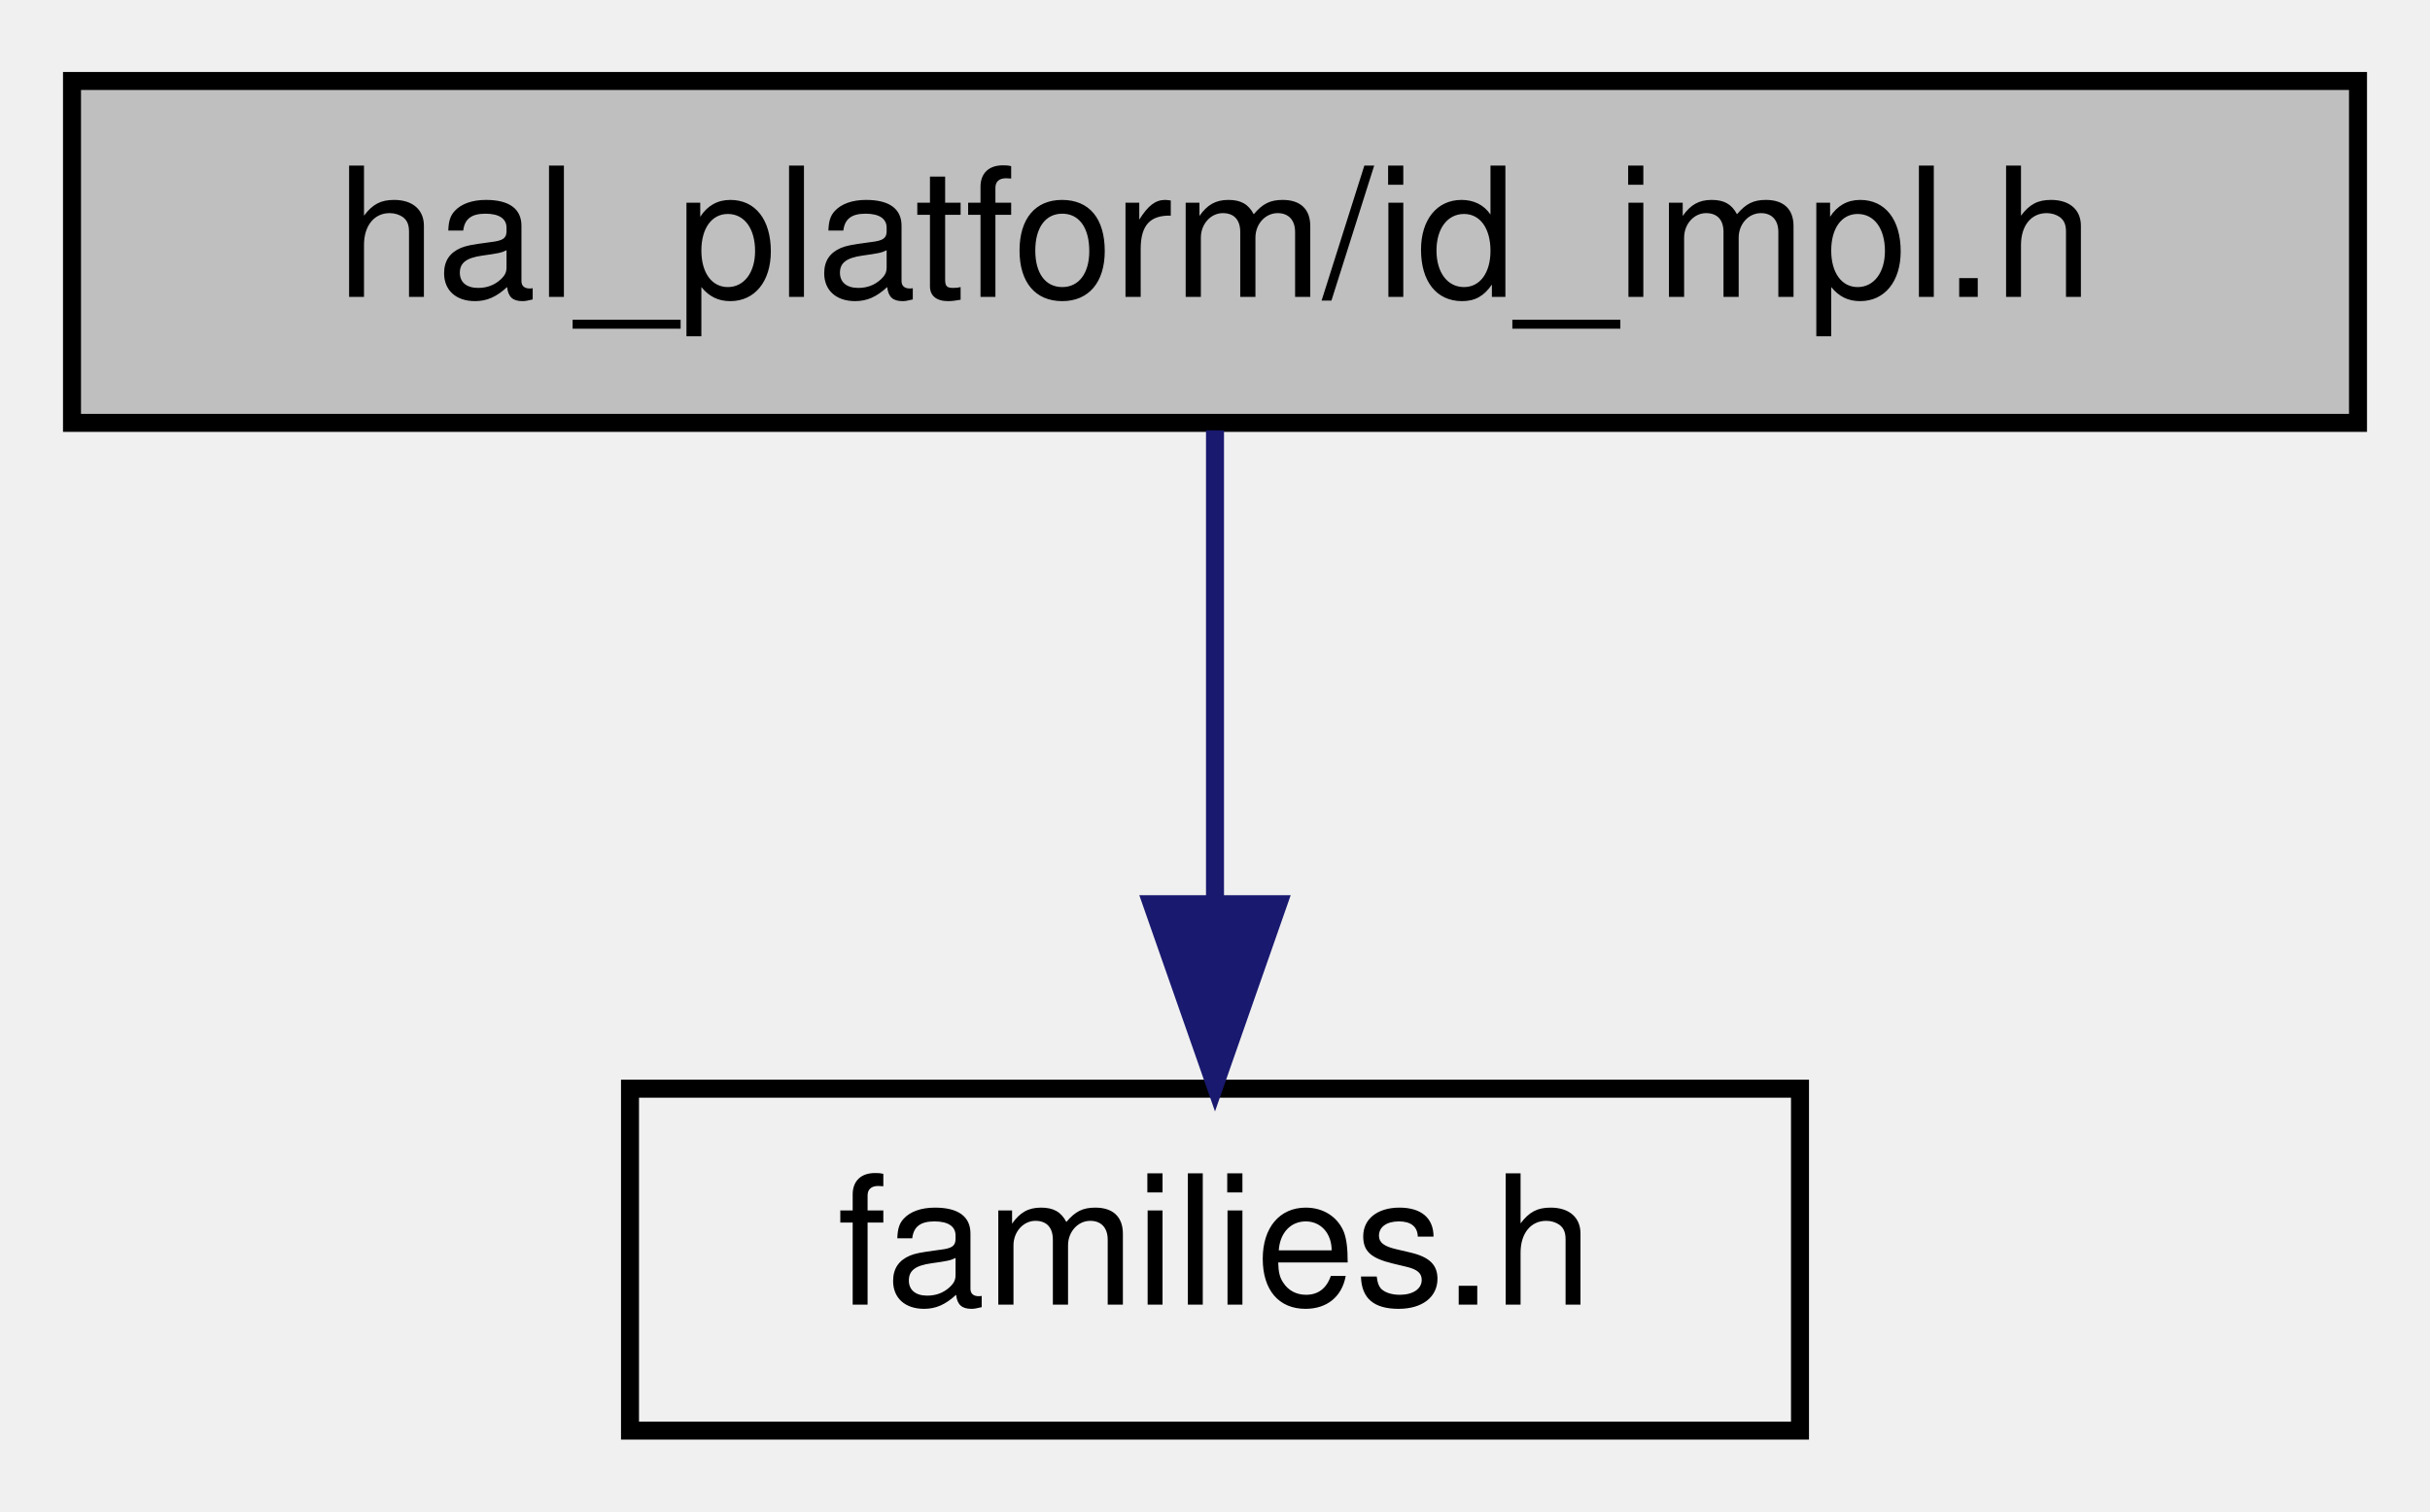
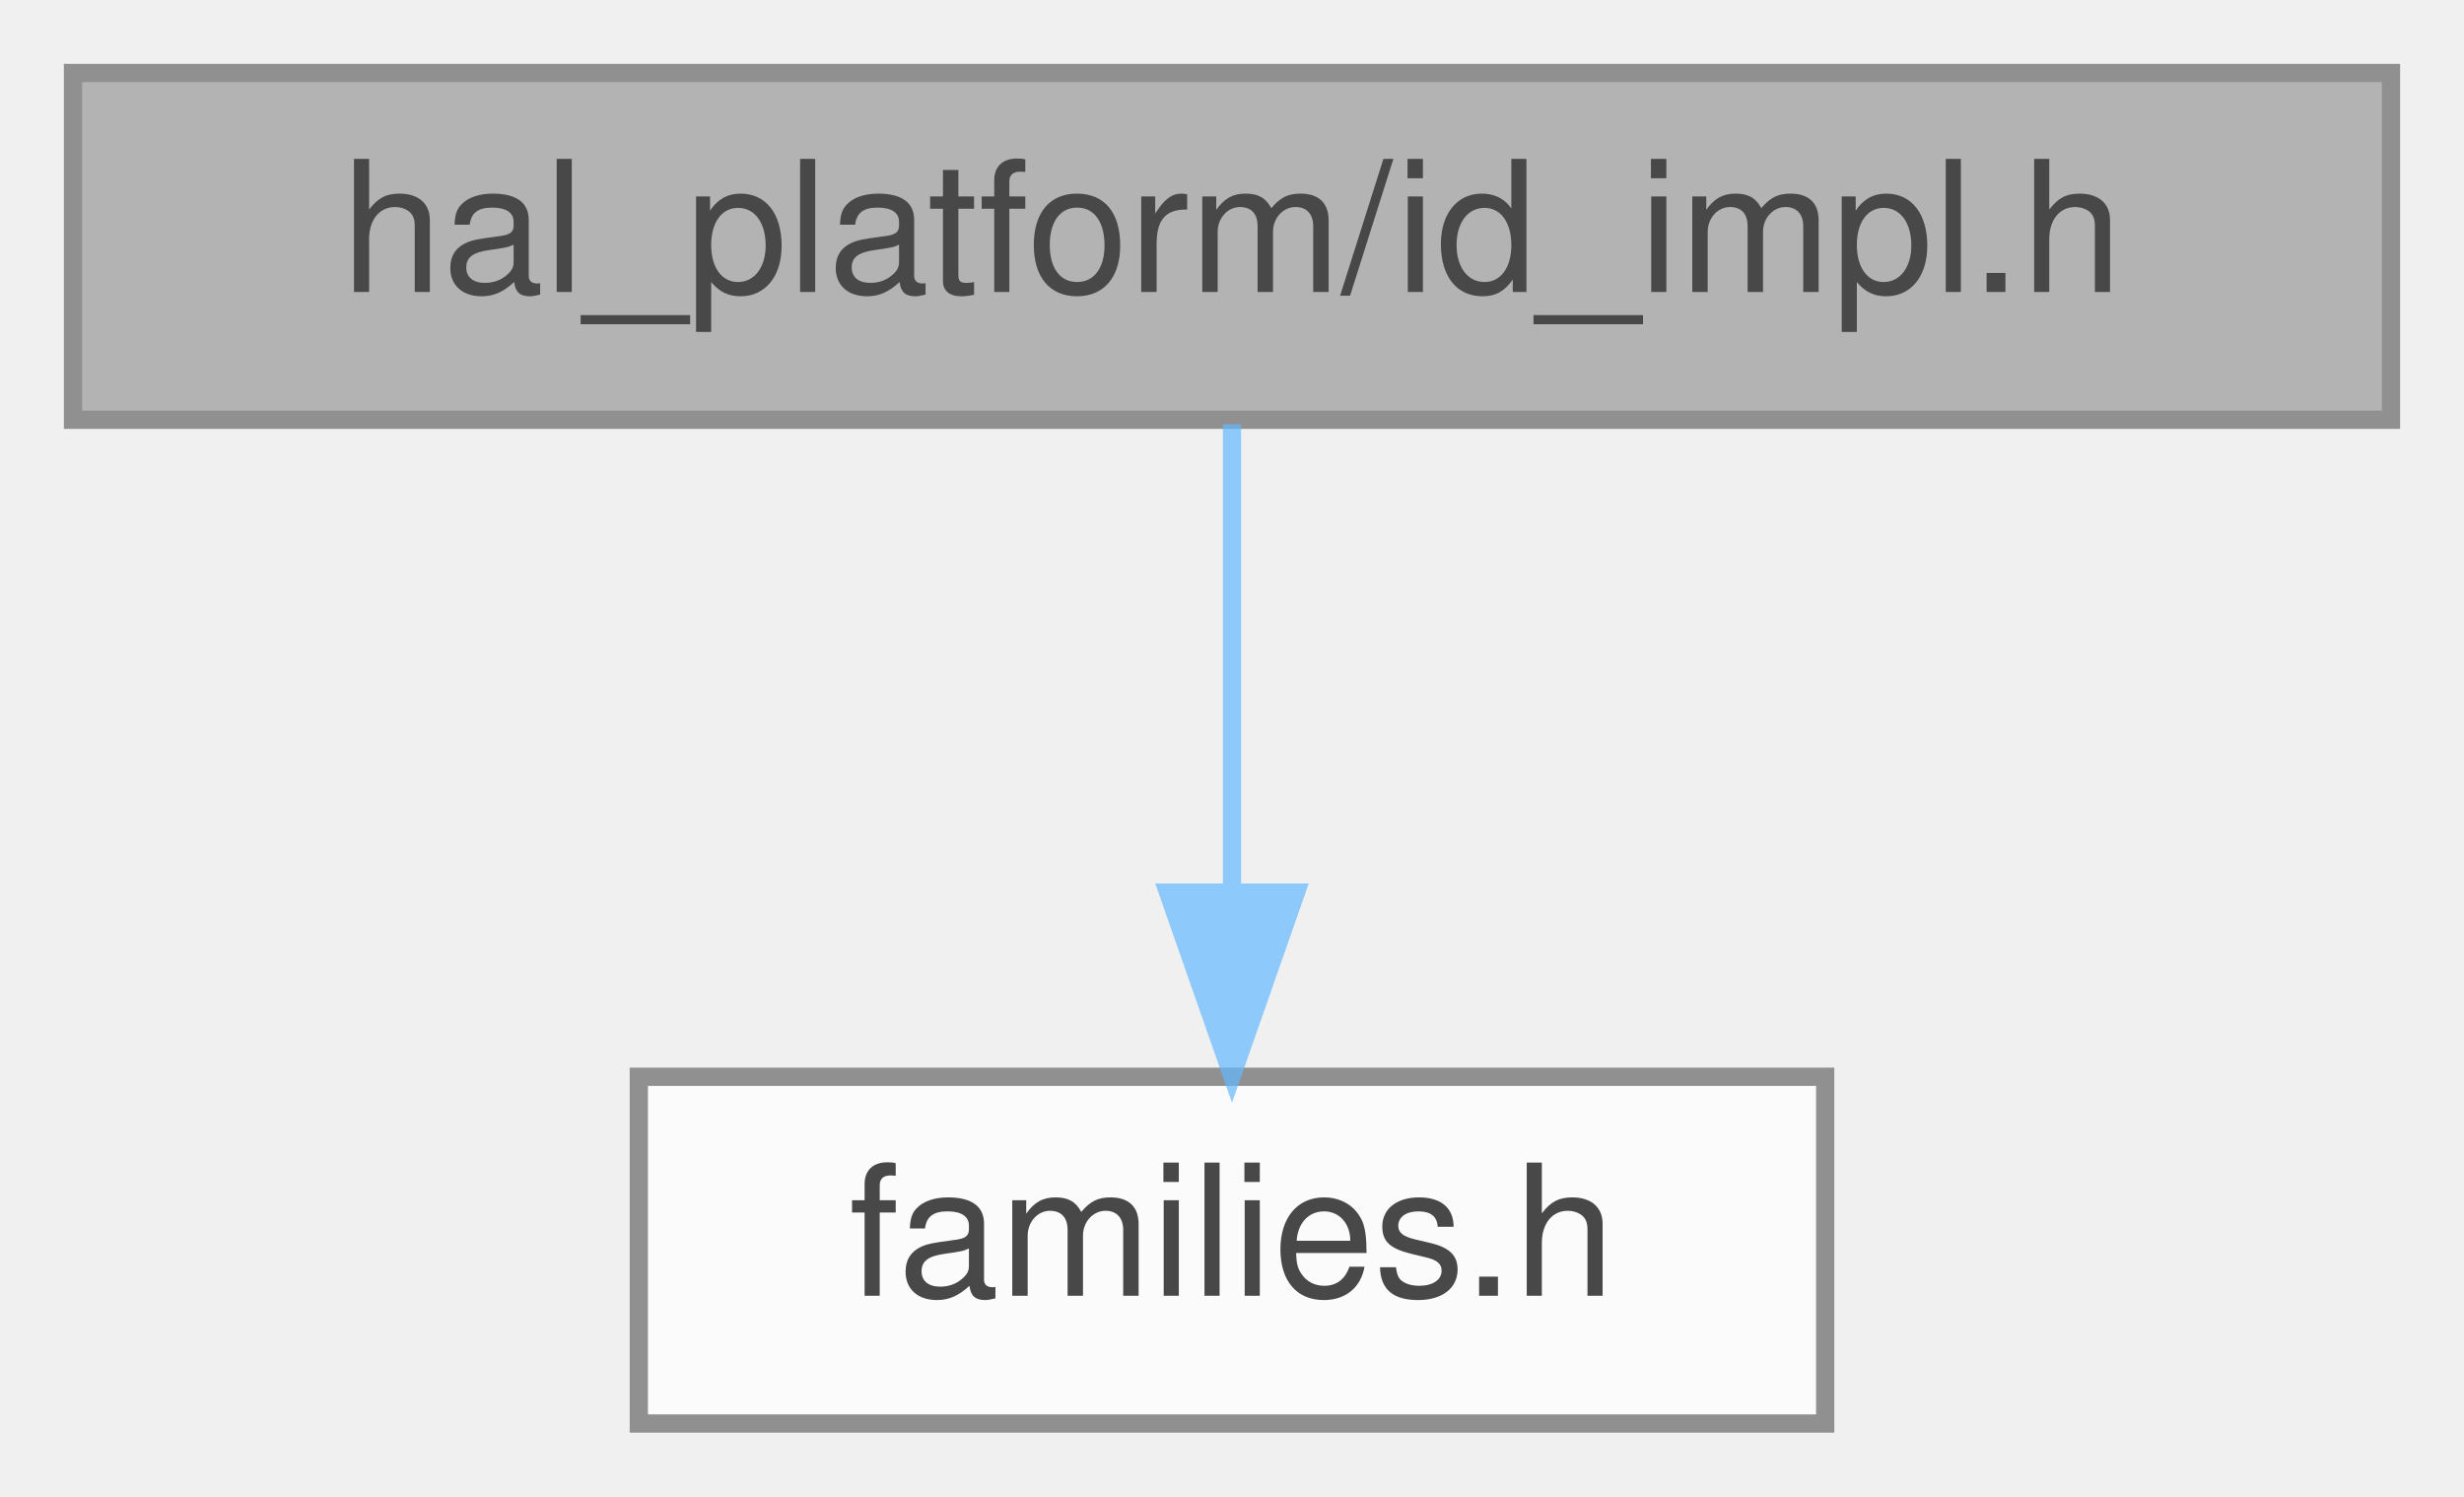
- <svg xmlns="http://www.w3.org/2000/svg" xmlns:xlink="http://www.w3.org/1999/xlink" width="135pt" height="84pt" viewBox="0.00 0.00 135.00 84.00">
-   <g id="graph0" class="graph" transform="scale(1 1) rotate(0) translate(4 80)">
-     <g id="node1" class="node">
-       <g id="a_node1">
-         <a xlink:title=" ">
-           <polygon fill="#bfbfbf" stroke="black" points="0,-56.5 0,-75.5 127,-75.5 127,-56.5 0,-56.5" />
-           <text text-anchor="middle" x="63.5" y="-63.5" font-family="Helvetica,sans-Serif" font-size="10.00">hal_platform/id_impl.h</text>
-         </a>
+ <svg xmlns="http://www.w3.org/2000/svg" xmlns:xlink="http://www.w3.org/1999/xlink" width="135pt" height="82pt" viewBox="0.00 0.00 135.00 82.00">
+   <svg id="main" version="1.1" xml:space="preserve">
+     <style type="text/css">
+ .node, .edge {opacity: 0.7;}
+ .node.selected, .edge.selected {opacity: 1;}
+ .edge:hover path { stroke: red; }
+ .edge:hover polygon { stroke: red; fill: red; }
+ </style>
+     <svg id="graph" class="graph">
+       <g id="graph0" class="graph" transform="scale(1 1) rotate(0) translate(4 78)">
+         <g id="Node000001" class="node">
+           <g id="a_Node000001">
+             <a xlink:title=" ">
+               <polygon fill="#999999" stroke="#666666" points="127,-74 0,-74 0,-55 127,-55 127,-74" />
+               <text text-anchor="middle" x="63.5" y="-62" font-family="Helvetica,sans-Serif" font-size="10.00">hal_platform/id_impl.h</text>
+             </a>
+           </g>
+         </g>
+         <g id="Node000002" class="node">
+           <g id="a_Node000002">
+             <a xlink:href="families_8h.html" target="_top" xlink:title=" ">
+               <polygon fill="white" stroke="#666666" points="96,-19 31,-19 31,0 96,0 96,-19" />
+               <text text-anchor="middle" x="63.5" y="-7" font-family="Helvetica,sans-Serif" font-size="10.00">families.h</text>
+             </a>
+           </g>
+         </g>
+         <g id="edge1_Node000001_Node000002" class="edge">
+           <g id="a_edge1_Node000001_Node000002">
+             <a xlink:title=" ">
+               <path fill="none" stroke="#63b8ff" d="M63.5,-54.75C63.5,-47.8 63.5,-37.85 63.5,-29.13" />
+               <polygon fill="#63b8ff" stroke="#63b8ff" points="67,-29.09 63.5,-19.09 60,-29.09 67,-29.09" />
+             </a>
+           </g>
+         </g>
      </g>
-     </g>
-     <g id="node2" class="node">
-       <g id="a_node2">
-         <a xlink:href="families_8h.html" target="_top" xlink:title=" ">
-           <polygon fill="none" stroke="black" points="31,-0.5 31,-19.5 96,-19.5 96,-0.5 31,-0.5" />
-           <text text-anchor="middle" x="63.5" y="-7.5" font-family="Helvetica,sans-Serif" font-size="10.00">families.h</text>
-         </a>
-       </g>
-     </g>
-     <g id="edge1" class="edge">
-       <path fill="none" stroke="midnightblue" d="M63.5,-56.08C63.5,-49.01 63.5,-38.86 63.5,-29.99" />
-       <polygon fill="midnightblue" stroke="midnightblue" points="67,-29.75 63.5,-19.75 60,-29.75 67,-29.75" />
-     </g>
-   </g>
+     </svg>
+   </svg>
+   <style type="text/css">
+ 
+ [data-mouse-over-selected='false'] { opacity: 0.7; }
+ [data-mouse-over-selected='true']  { opacity: 1.0; }
+ 
+ </style>
</svg>
